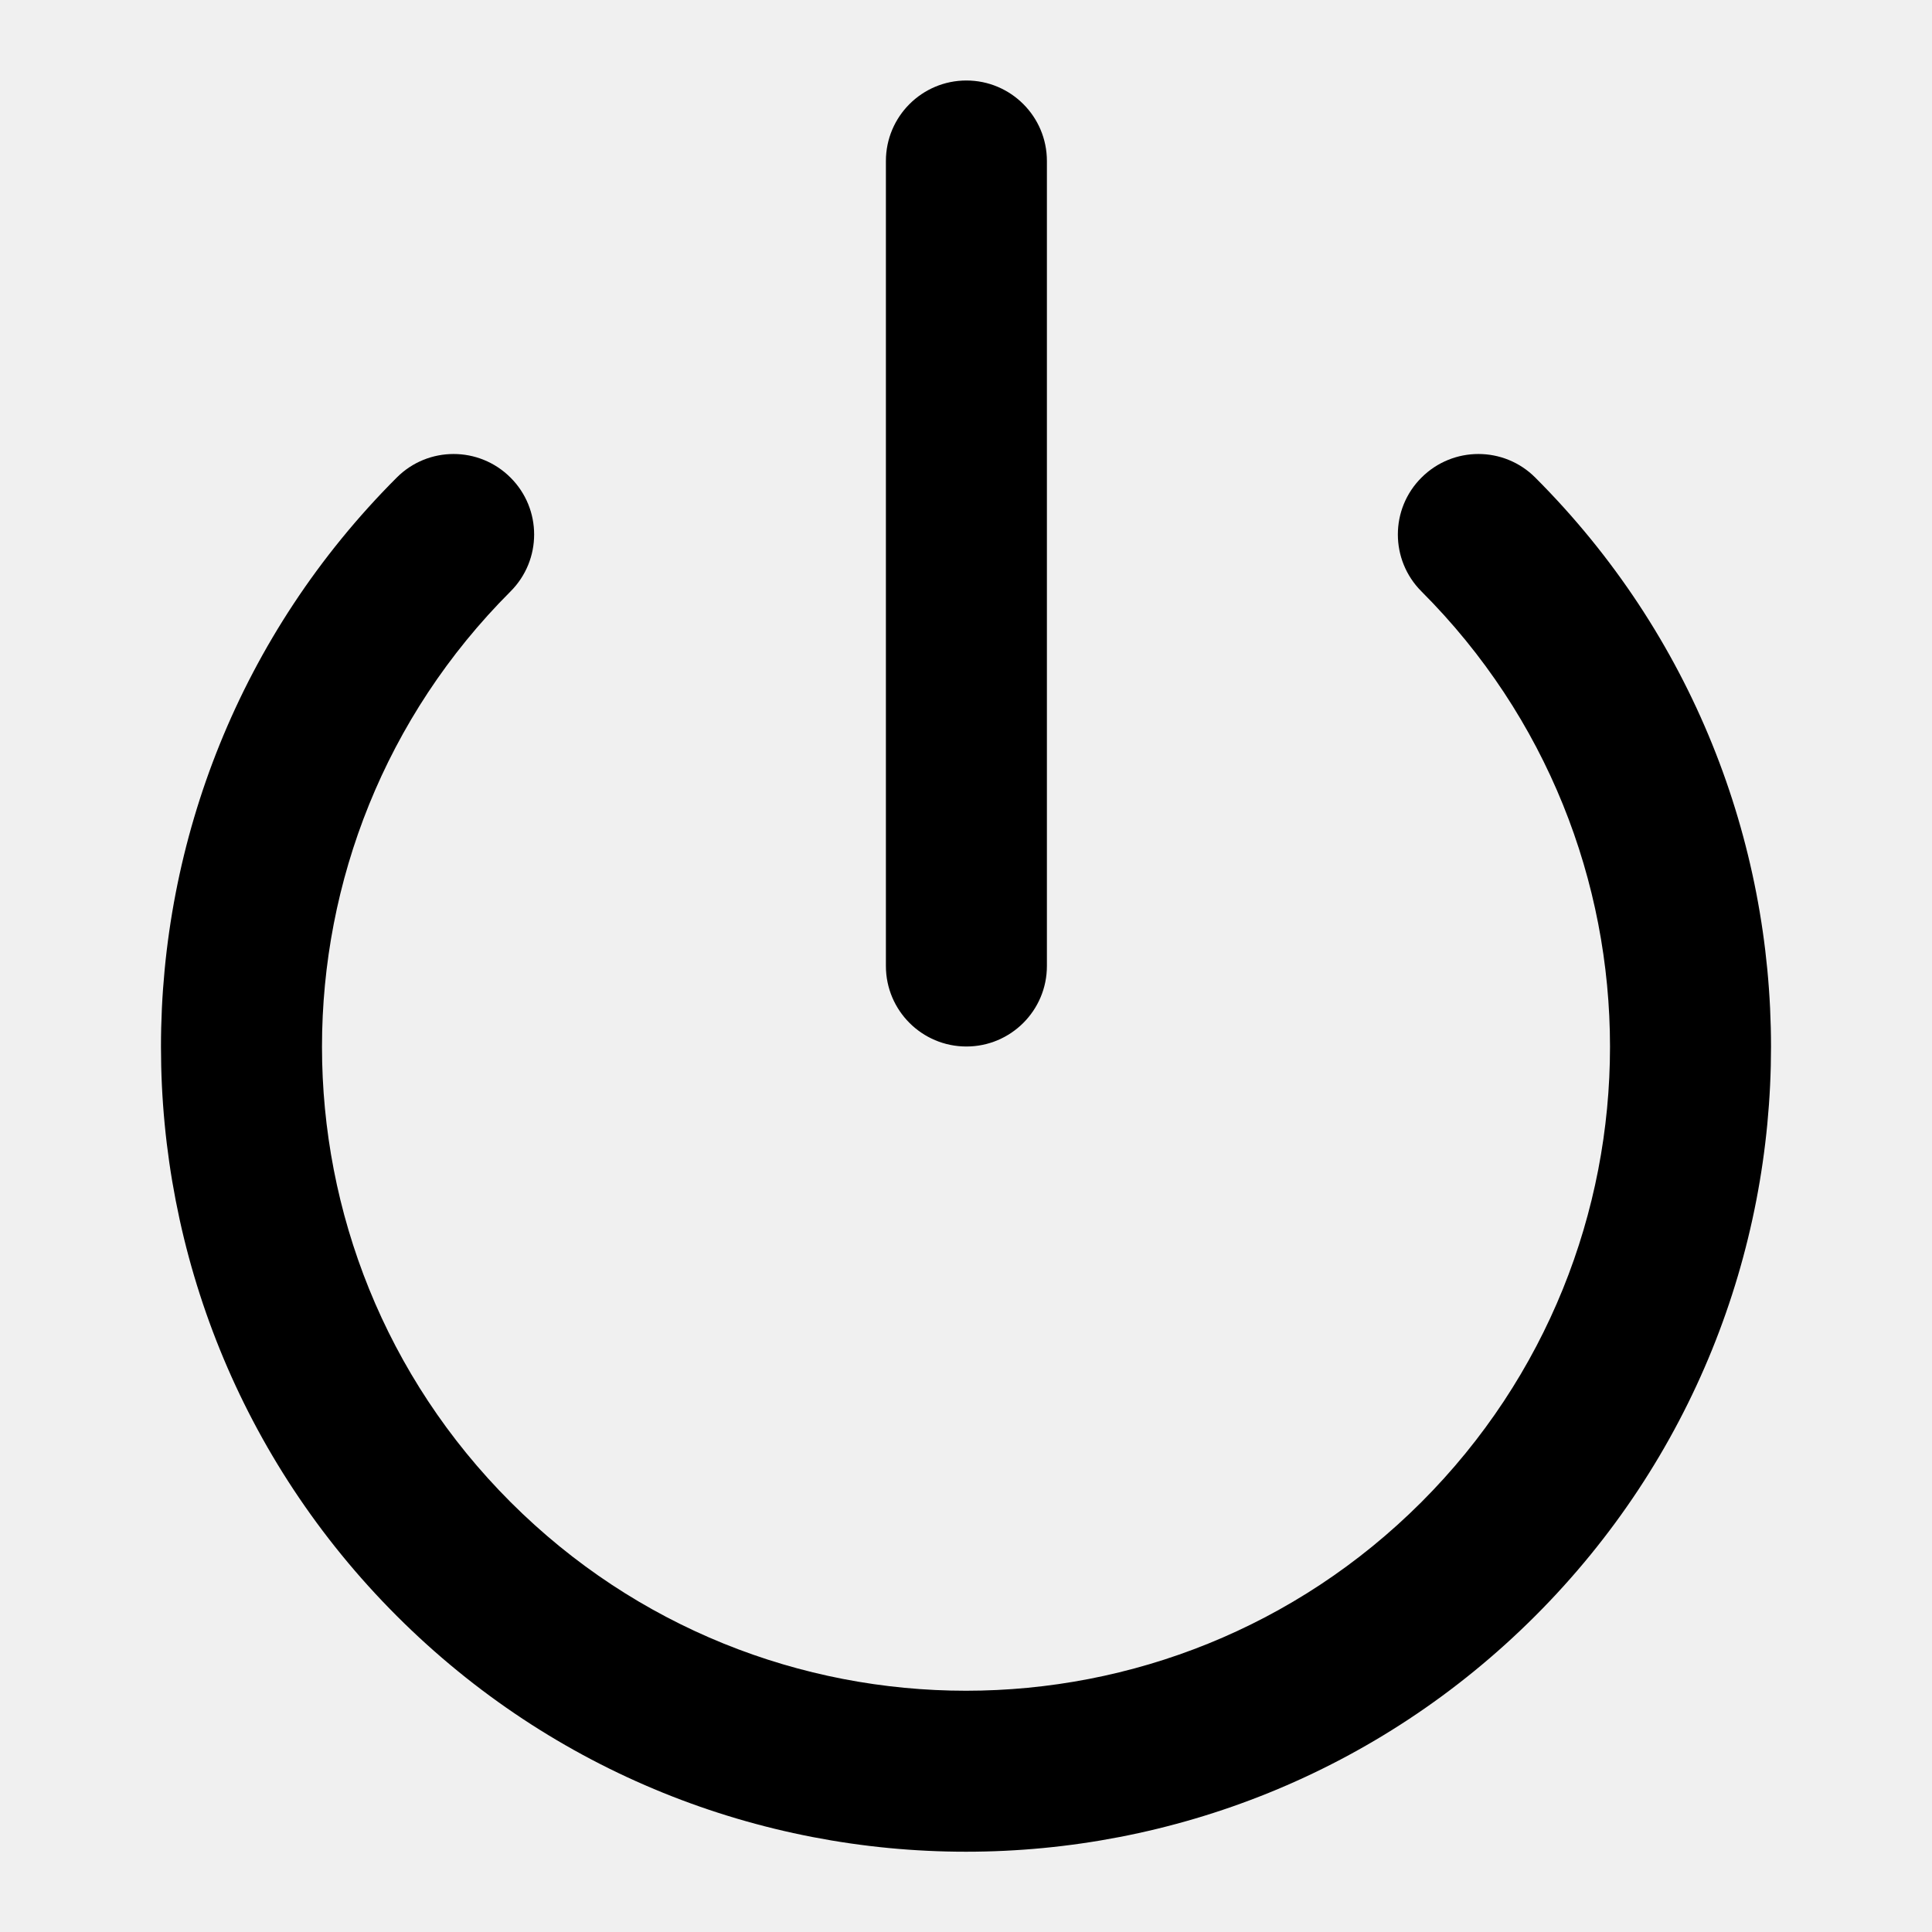
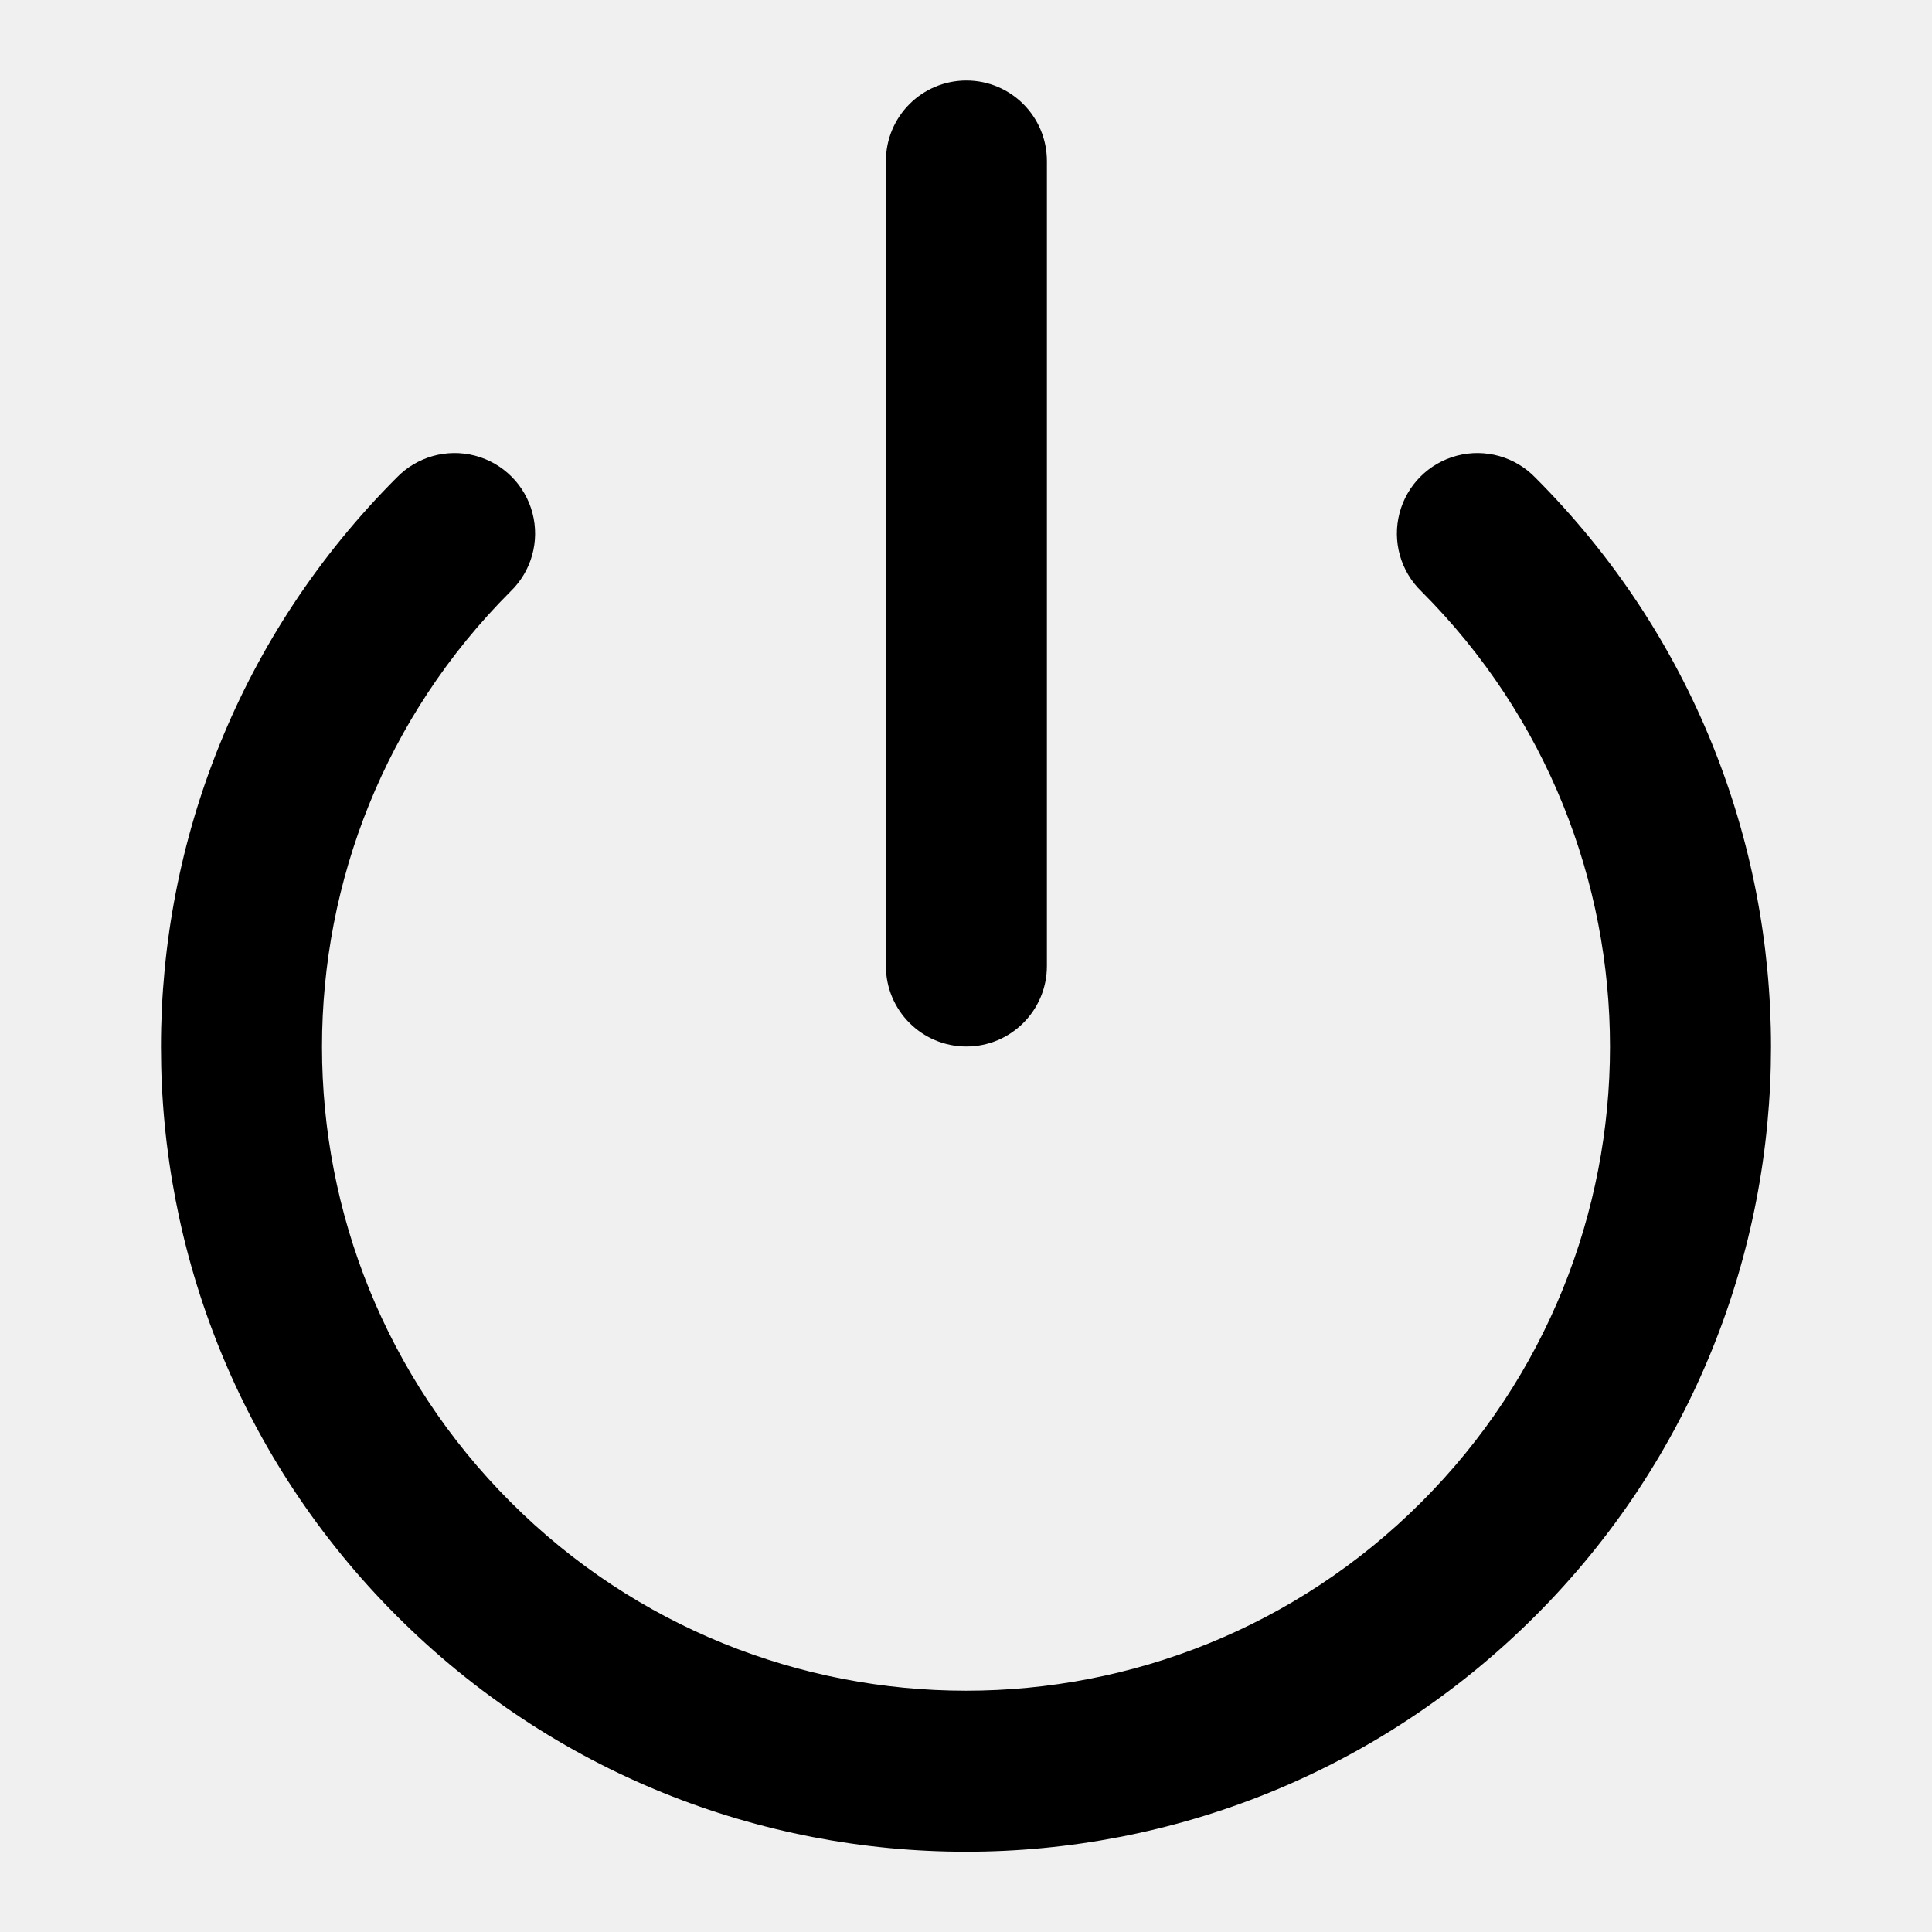
- <svg xmlns="http://www.w3.org/2000/svg" xmlns:xlink="http://www.w3.org/1999/xlink" width="24px" height="24px" viewBox="0 0 24 24" version="1.1">
+ <svg xmlns="http://www.w3.org/2000/svg" xmlns:xlink="http://www.w3.org/1999/xlink" width="24" height="24" viewBox="0 0 24 24">
  <defs>
-     <path d="M17.658,7.347 C17.267,6.956 17.267,6.323 17.658,5.933 C18.049,5.542 18.682,5.542 19.072,5.933 C22.977,9.839 22.976,16.17 19.071,20.074 C15.166,23.979 8.834,23.979 4.929,20.074 C1.024,16.17 1.023,9.839 4.928,5.933 C5.318,5.542 5.951,5.542 6.342,5.933 C6.733,6.323 6.733,6.956 6.342,7.347 C3.219,10.471 3.219,15.536 6.343,18.66 C9.468,21.784 14.532,21.784 17.657,18.66 C20.781,15.536 20.781,10.471 17.658,7.347 Z M11.005,2 C11.005,1.448 11.453,1 12.005,1 C12.557,1 13.005,1.448 13.005,2 L13.005,12 C13.005,12.552 12.557,13 12.005,13 C11.453,13 11.005,12.552 11.005,12 L11.005,2 Z" id="path-1" />
+     <path d="M17.658 7.347a1 1 0 1 1 1.414-1.414c3.905 3.906 3.904 10.237-.001 14.141-3.905 3.905-10.237 3.905-14.142 0C1.024 16.17 1.023 9.84 4.928 5.933a1 1 0 1 1 1.414 1.414 8 8 0 1 0 11.316 0zM11.005 2a1 1 0 0 1 2 0v10a1 1 0 1 1-2 0V2z" id="a" />
  </defs>
-   <g id="atoms/icons/ui/sign-out" stroke="none" stroke-width="1" fill="none" fill-rule="evenodd">
-     <mask id="mask-2" fill="white">
-       <use xlink:href="#path-1" />
-     </mask>
-     <use id="sign-out" fill="#000000" fill-rule="nonzero" xlink:href="#path-1" />
-   </g>
+   <use fill="#000" fill-rule="nonzero" xlink:href="#a" />
</svg>
